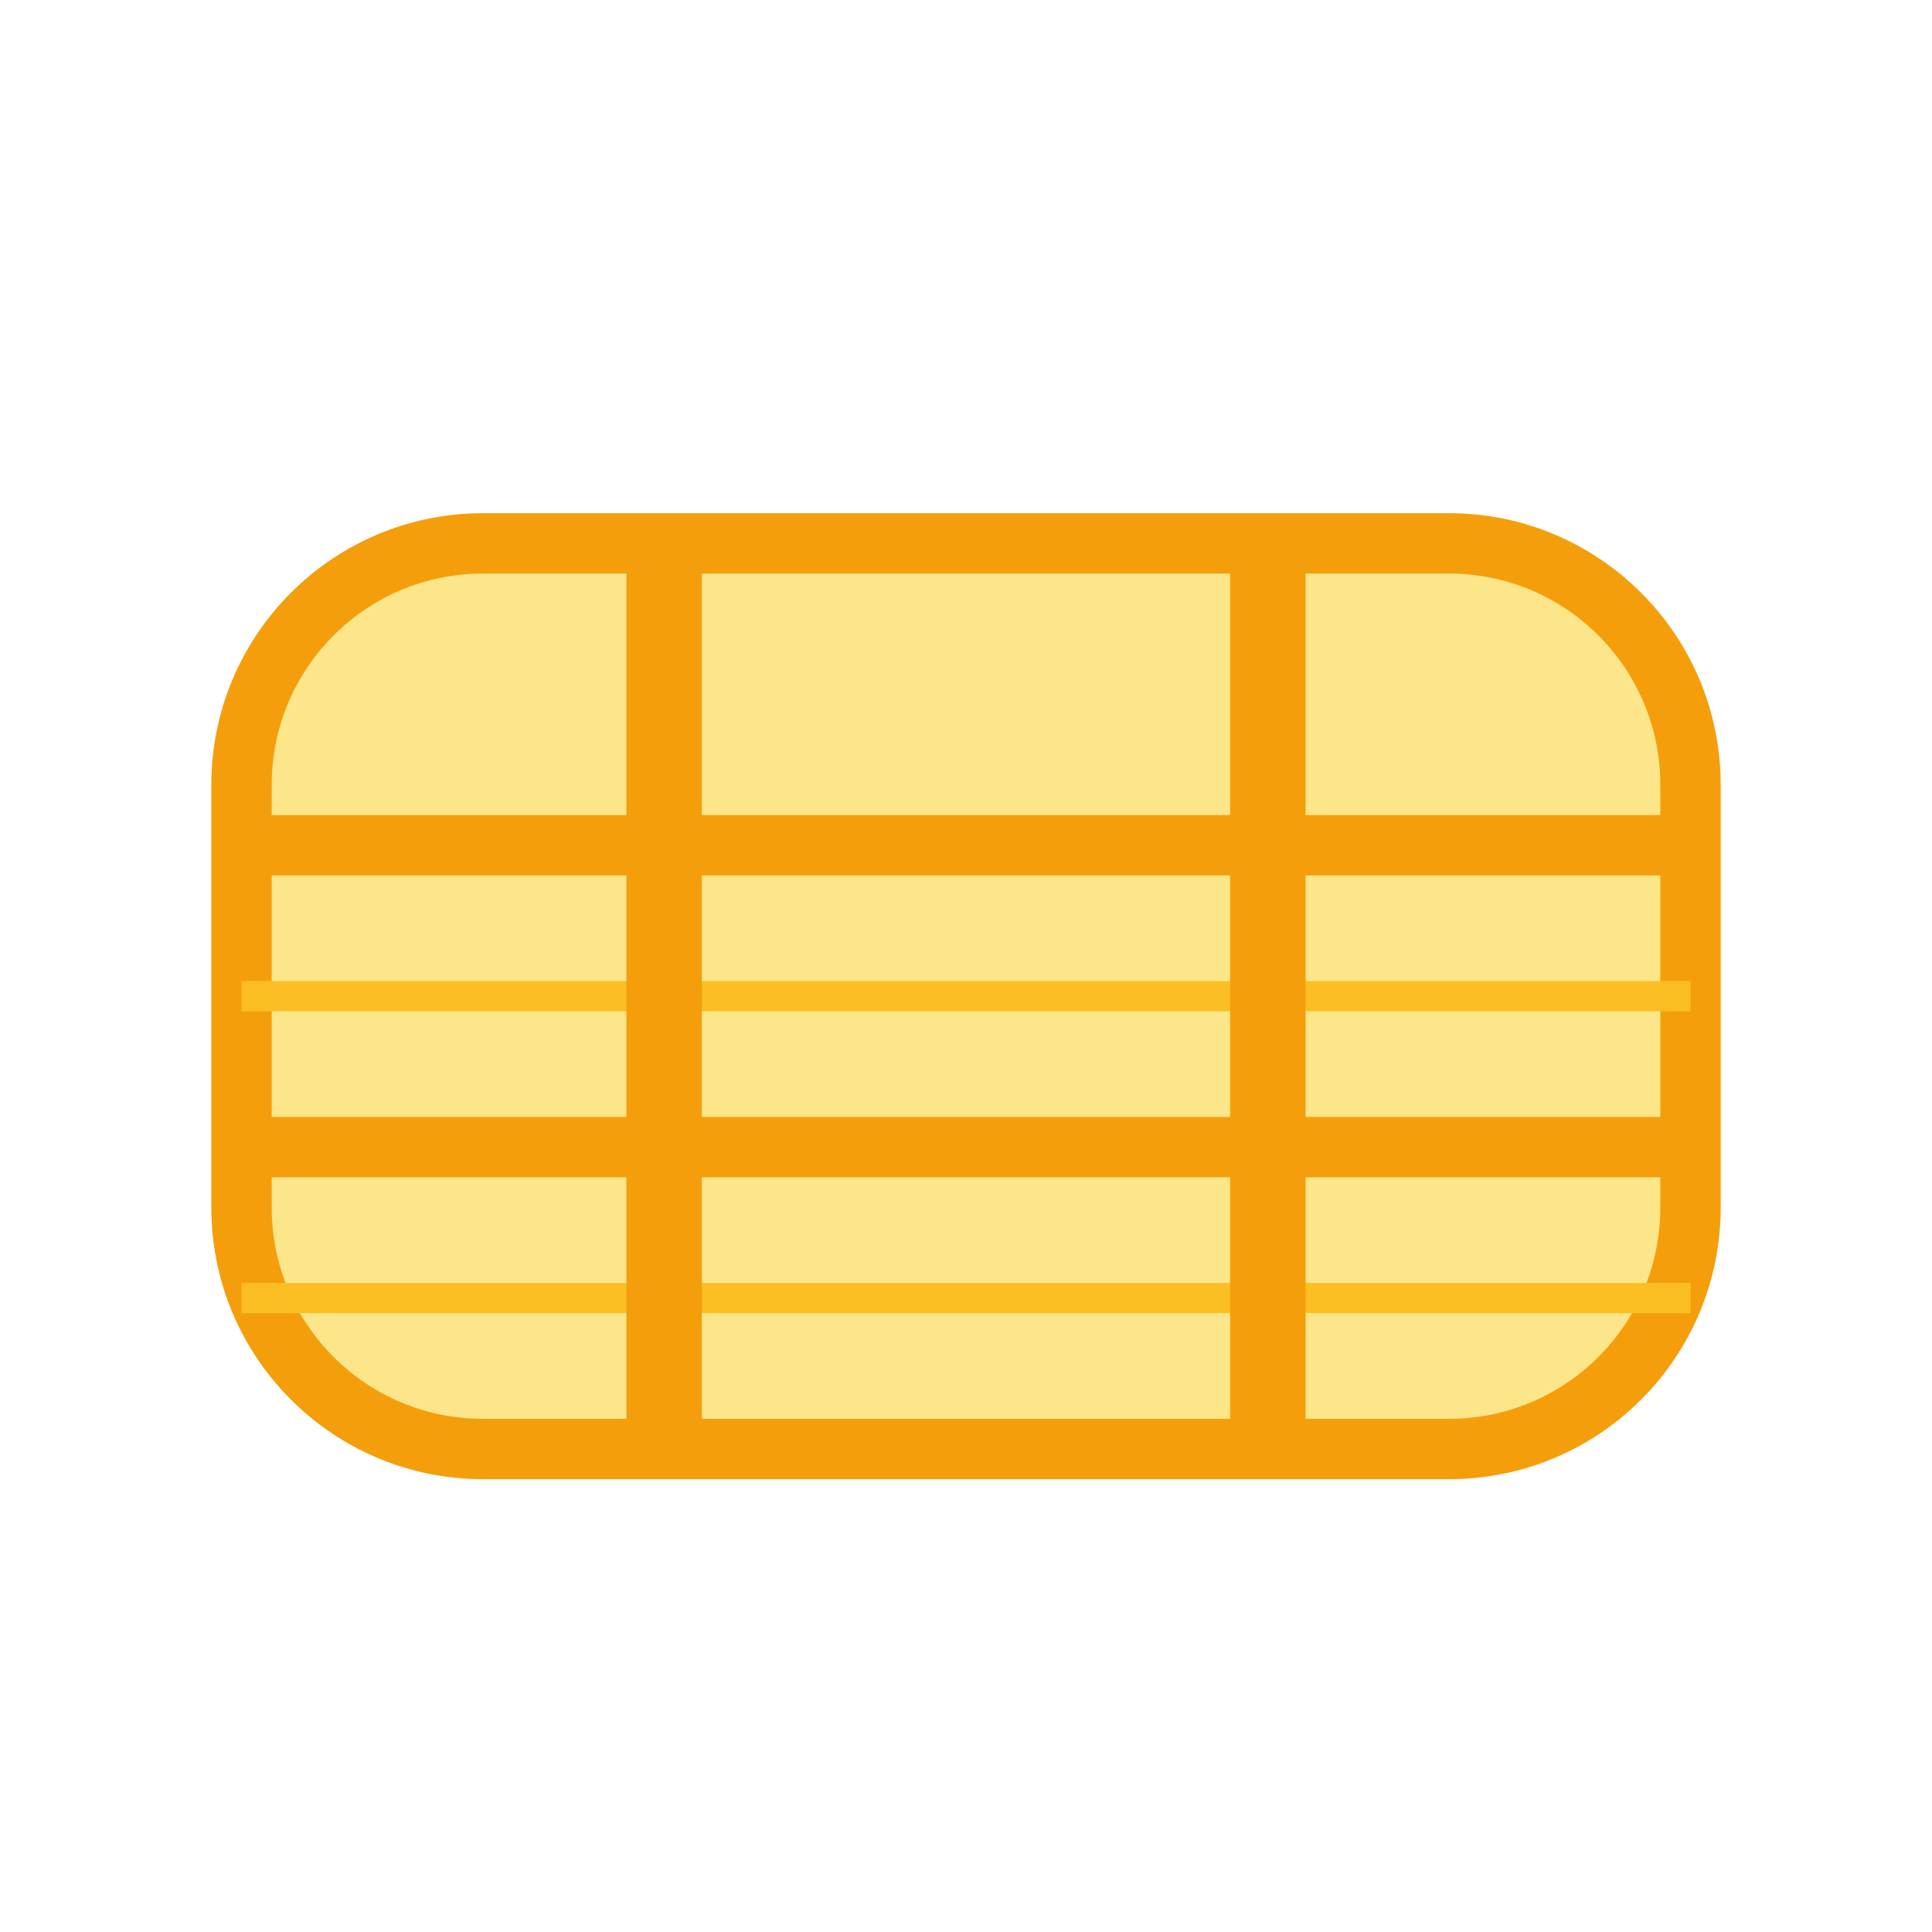
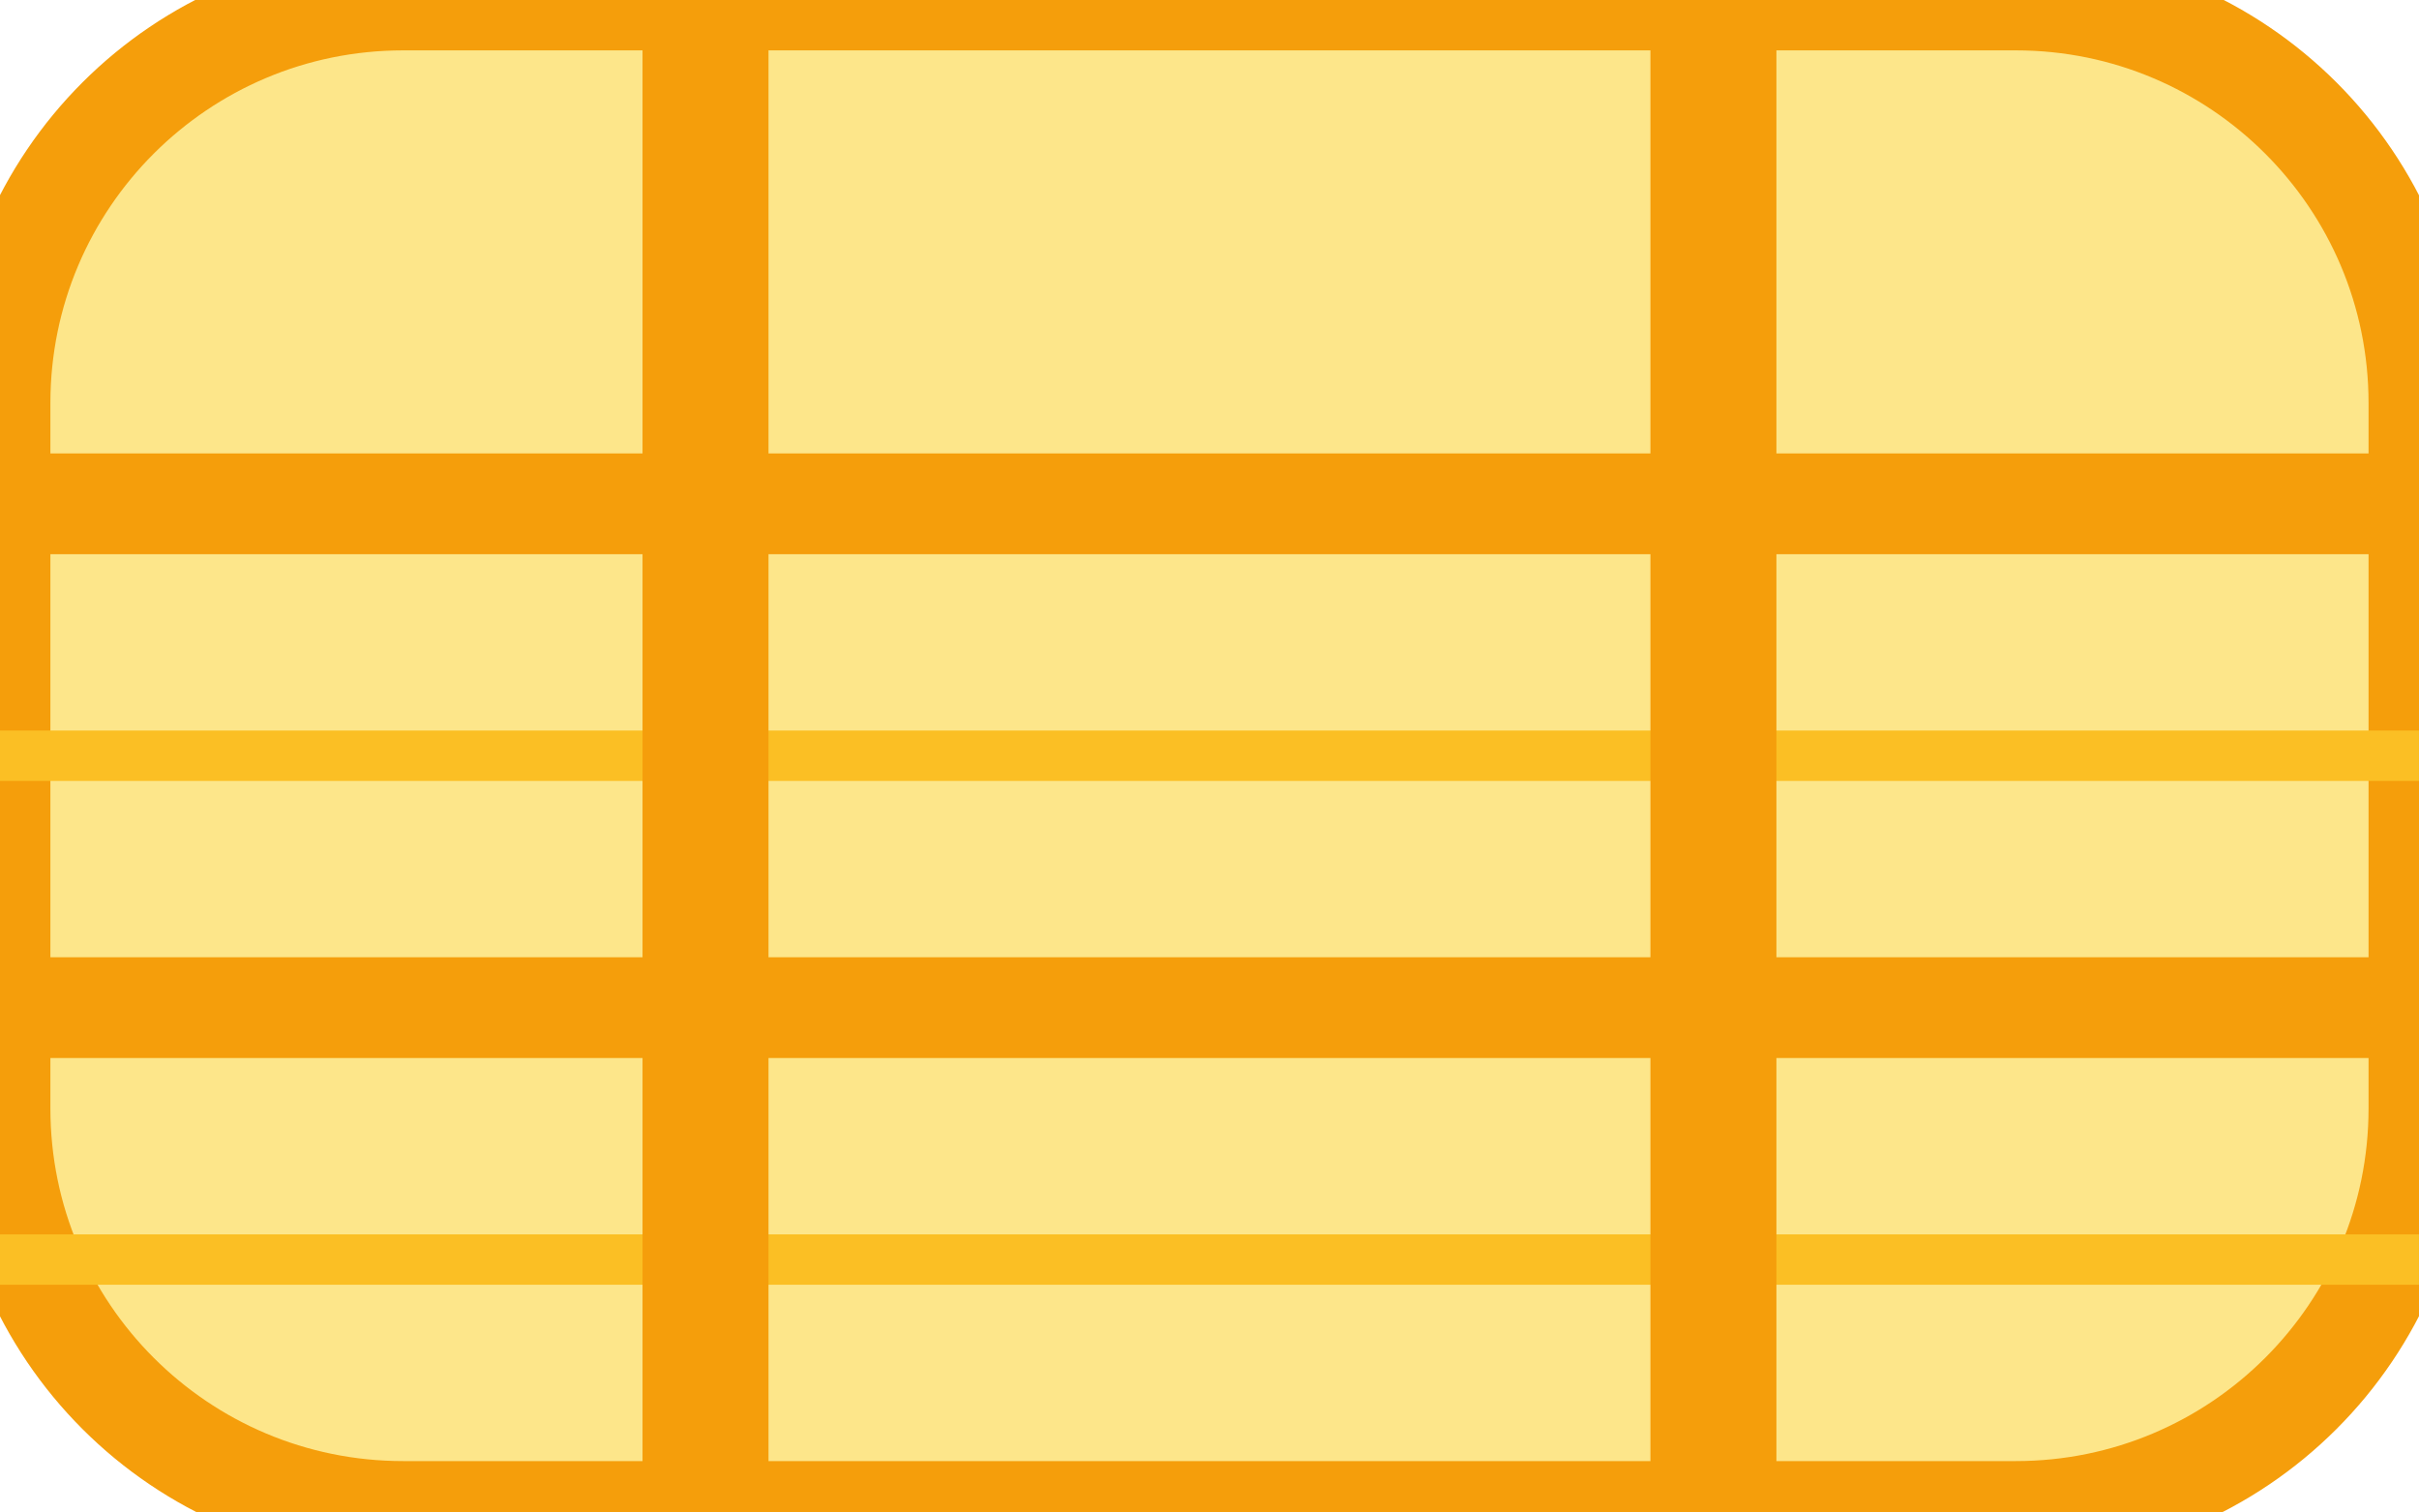
- <svg xmlns="http://www.w3.org/2000/svg" viewBox="0 0 64 64">
-   <rect x="8" y="18" width="48" height="30" rx="8" ry="8" fill="#fde68a" />
-   <rect x="8" y="18" width="48" height="30" rx="8" ry="8" fill="none" stroke="#f59e0b" stroke-width="2" />
-   <line x1="8" y1="28" x2="56" y2="28" stroke="#f59e0b" stroke-width="2" />
-   <line x1="8" y1="33" x2="56" y2="33" stroke="#fbbf24" stroke-width="1" />
-   <line x1="8" y1="38" x2="56" y2="38" stroke="#f59e0b" stroke-width="2" />
-   <line x1="8" y1="43" x2="56" y2="43" stroke="#fbbf24" stroke-width="1" />
-   <line x1="22" y1="18" x2="22" y2="48" stroke="#f59e0b" stroke-width="2.5" />
-   <line x1="42" y1="18" x2="42" y2="48" stroke="#f59e0b" stroke-width="2.5" />
+ <svg xmlns="http://www.w3.org/2000/svg" viewBox="0 0 64 40">
+   <g transform="translate(0.0003 -11.9997) scale(1)">
+     <g transform="translate(-10.6667 -12) scale(1.3333)">
+       <rect x="8" y="18" width="48" height="30" rx="8" ry="8" fill="#fde68a" />
+       <rect x="8" y="18" width="48" height="30" rx="8" ry="8" fill="none" stroke="#f59e0b" stroke-width="2" />
+       <line x1="8" y1="28" x2="56" y2="28" stroke="#f59e0b" stroke-width="2" />
+       <line x1="8" y1="33" x2="56" y2="33" stroke="#fbbf24" stroke-width="1" />
+       <line x1="8" y1="38" x2="56" y2="38" stroke="#f59e0b" stroke-width="2" />
+       <line x1="8" y1="43" x2="56" y2="43" stroke="#fbbf24" stroke-width="1" />
+       <line x1="22" y1="18" x2="22" y2="48" stroke="#f59e0b" stroke-width="2.5" />
+       <line x1="42" y1="18" x2="42" y2="48" stroke="#f59e0b" stroke-width="2.5" />
+     </g>
+   </g>
</svg>
